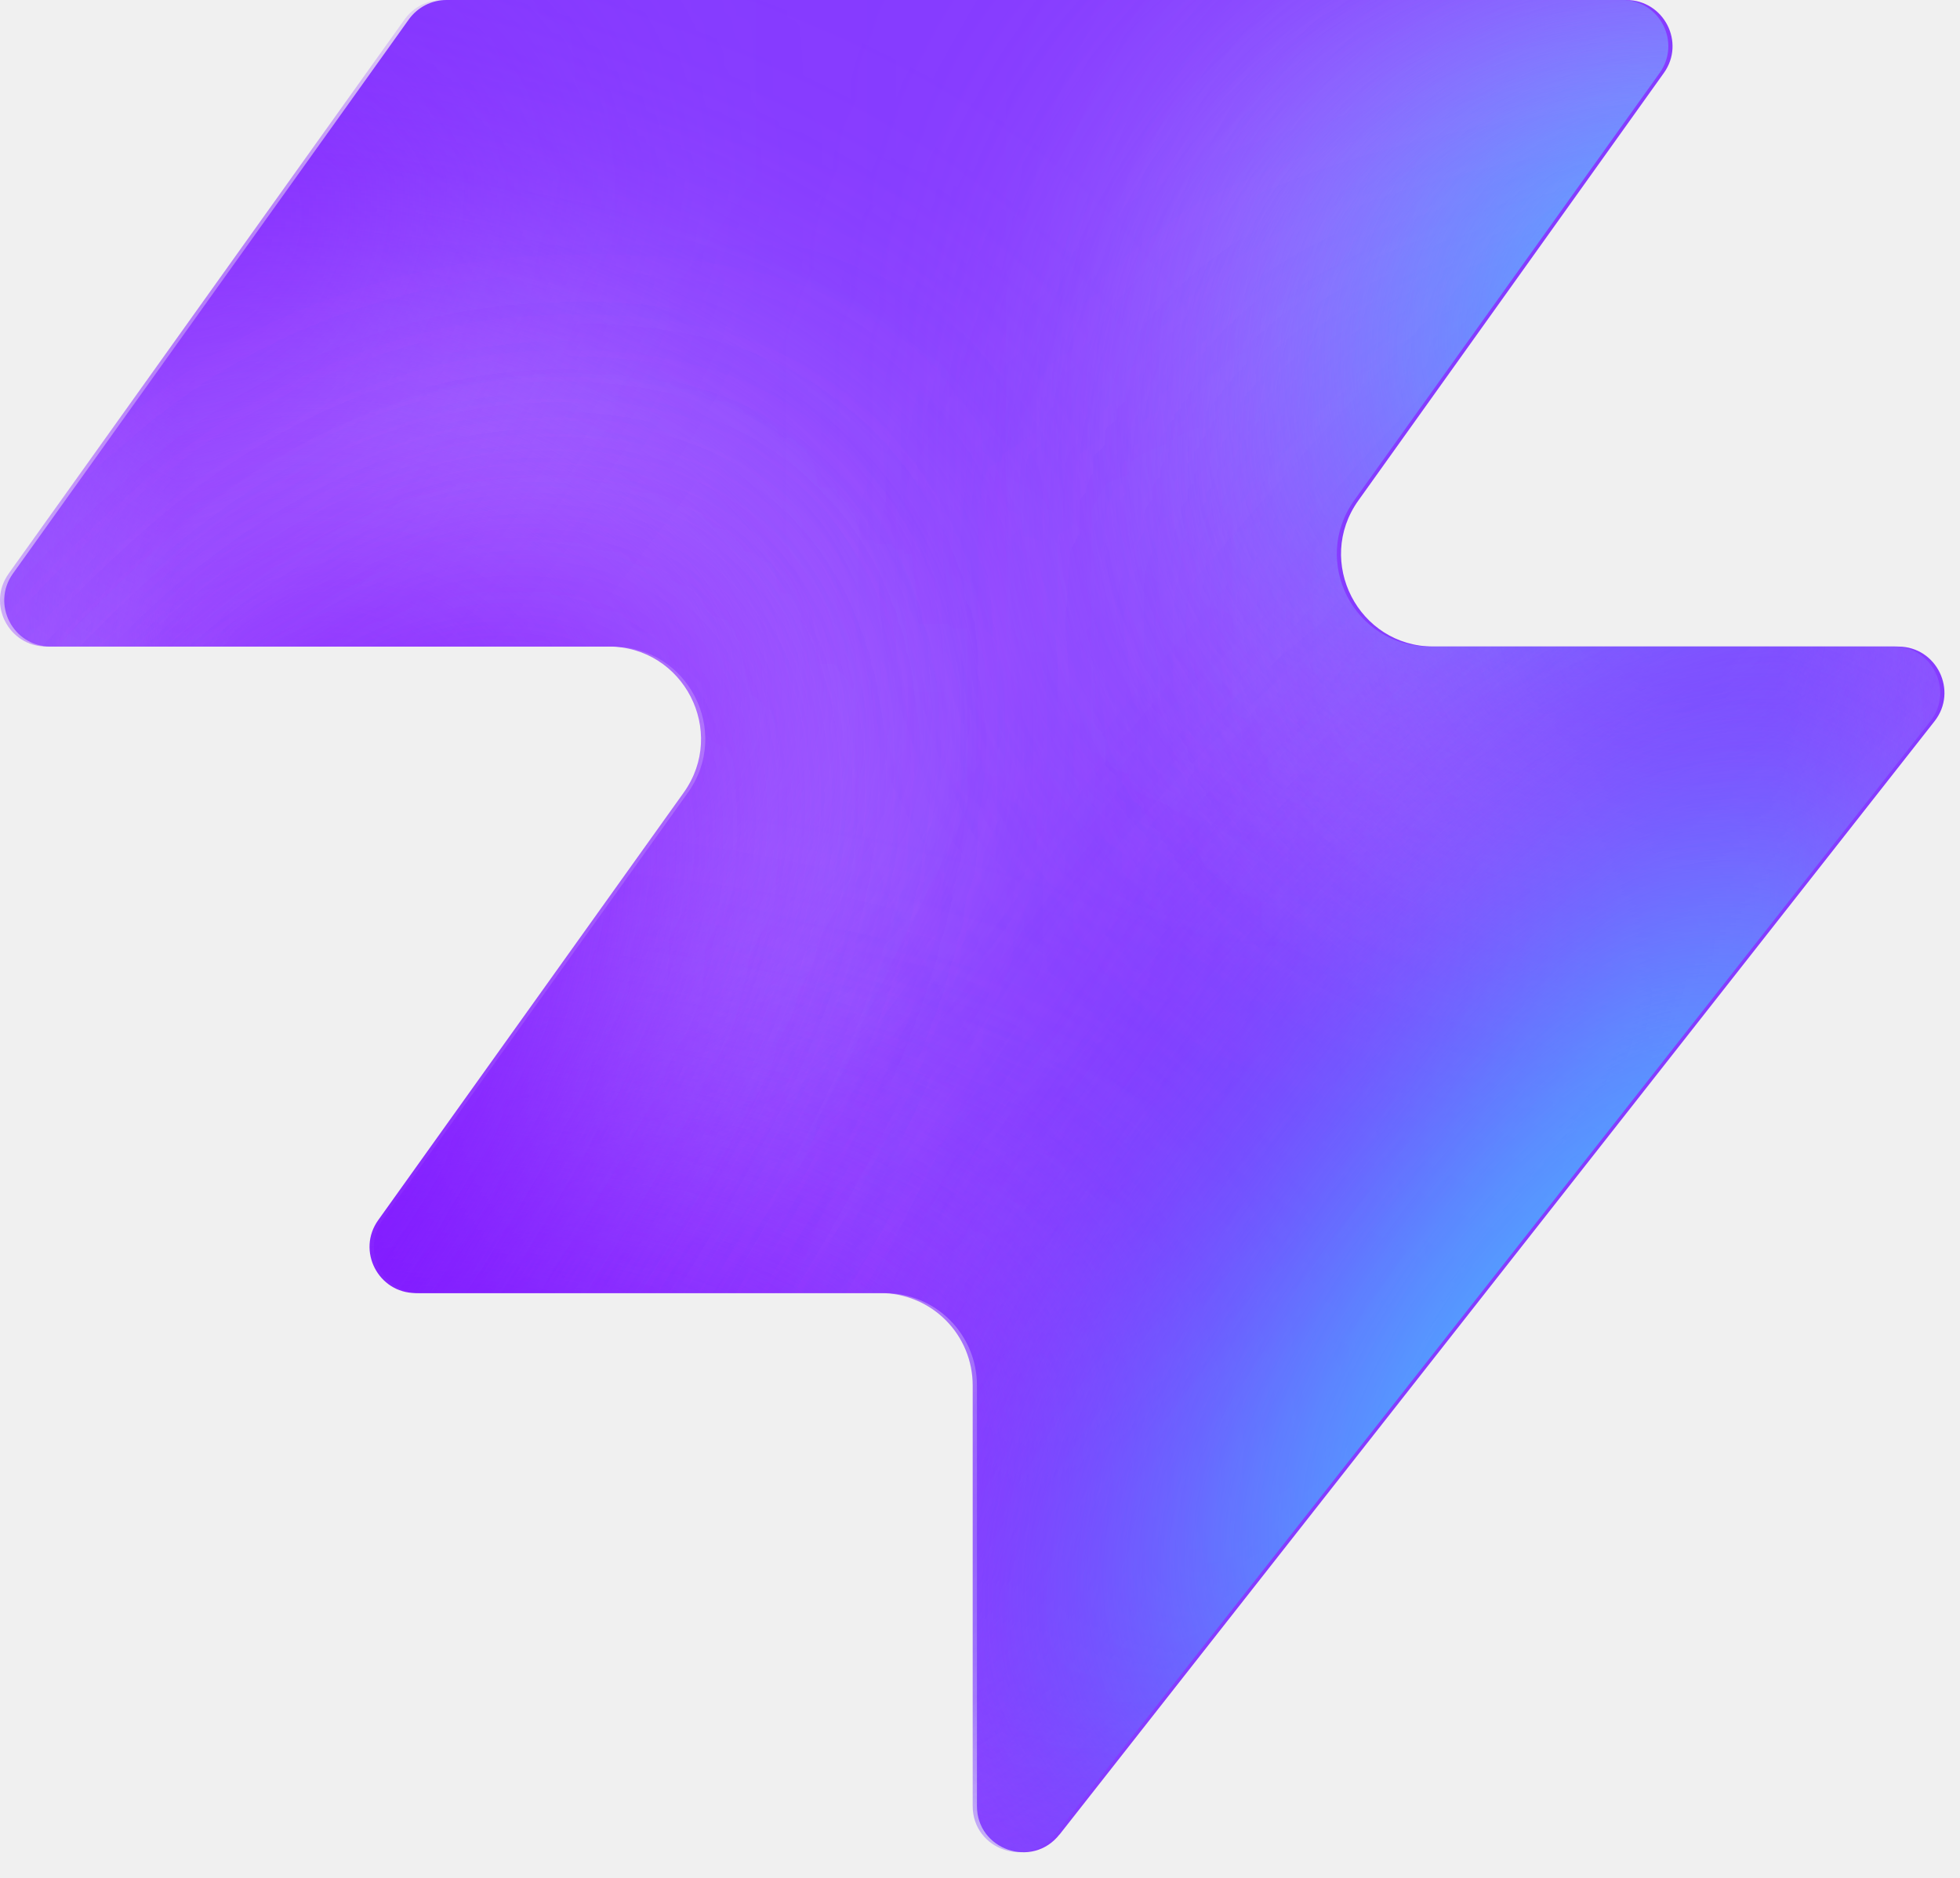
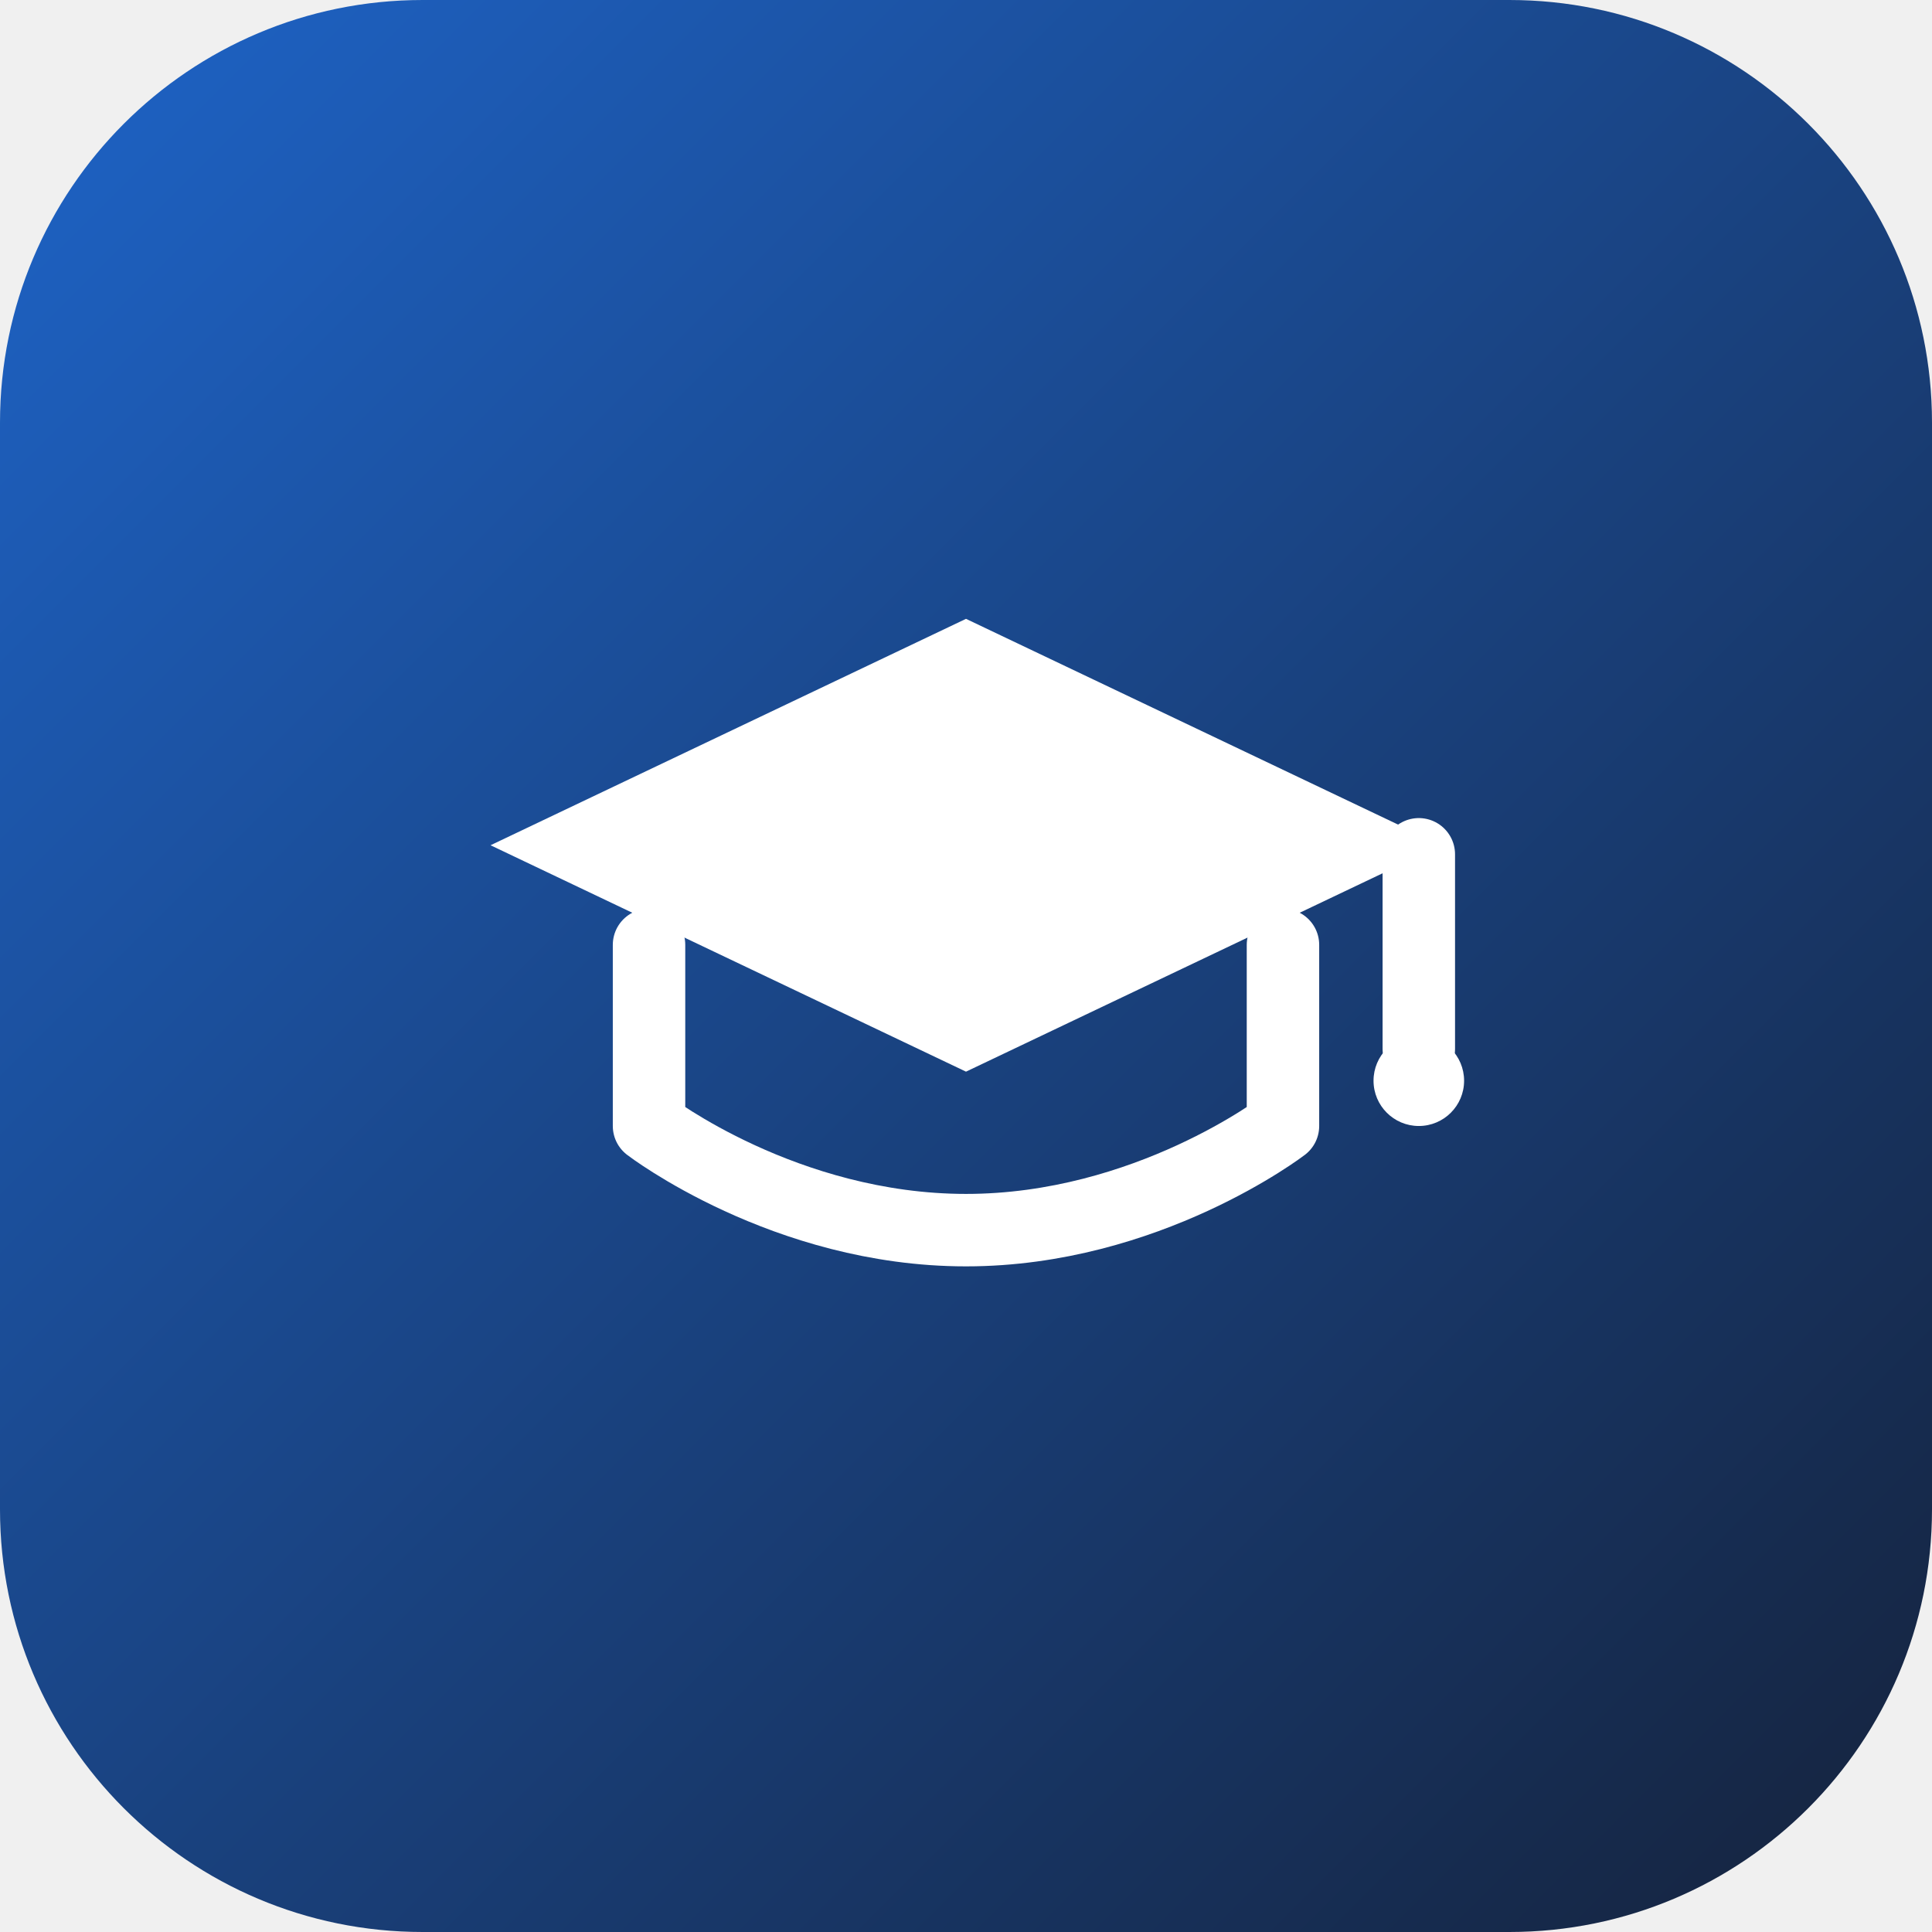
- <svg xmlns="http://www.w3.org/2000/svg" width="48" height="46" fill="none" viewBox="0 0 48 46">
-   <path fill="#863bff" d="M25.946 44.938c-.664.845-2.021.375-2.021-.698V33.937a2.26 2.26 0 0 0-2.262-2.262H10.287c-.92 0-1.456-1.04-.92-1.788l7.48-10.471c1.07-1.497 0-3.578-1.842-3.578H1.237c-.92 0-1.456-1.04-.92-1.788L10.013.474c.214-.297.556-.474.92-.474h28.894c.92 0 1.456 1.04.92 1.788l-7.48 10.471c-1.07 1.498 0 3.579 1.842 3.579h11.377c.943 0 1.473 1.088.89 1.83L25.947 44.94z" style="fill:#863bff;fill:color(display-p3 .525 .23 1);fill-opacity:1" />
-   <mask id="a" width="48" height="46" x="0" y="0" maskUnits="userSpaceOnUse" style="mask-type:alpha">
-     <path fill="#000" d="M25.842 44.938c-.664.844-2.021.375-2.021-.698V33.937a2.26 2.26 0 0 0-2.262-2.262H10.183c-.92 0-1.456-1.04-.92-1.788l7.48-10.471c1.07-1.498 0-3.579-1.842-3.579H1.133c-.92 0-1.456-1.04-.92-1.787L9.91.473c.214-.297.556-.474.92-.474h28.894c.92 0 1.456 1.04.92 1.788l-7.48 10.471c-1.07 1.498 0 3.578 1.842 3.578h11.377c.943 0 1.473 1.088.89 1.832L25.843 44.94z" style="fill:#000;fill-opacity:1" />
-   </mask>
-   <g mask="url(#a)">
-     <g filter="url(#b)">
-       <ellipse cx="5.508" cy="14.704" fill="#ede6ff" rx="5.508" ry="14.704" style="fill:#ede6ff;fill:color(display-p3 .927 .903 1);fill-opacity:1" transform="matrix(.00324 1 1 -.00324 -4.47 31.516)" />
-     </g>
-     <g filter="url(#c)">
-       <ellipse cx="10.399" cy="29.851" fill="#ede6ff" rx="10.399" ry="29.851" style="fill:#ede6ff;fill:color(display-p3 .927 .903 1);fill-opacity:1" transform="matrix(.00324 1 1 -.00324 -39.328 7.883)" />
-     </g>
-     <g filter="url(#d)">
-       <ellipse cx="5.508" cy="30.487" fill="#7e14ff" rx="5.508" ry="30.487" style="fill:#7e14ff;fill:color(display-p3 .492 .077 1);fill-opacity:1" transform="rotate(89.814 -25.913 -14.639)scale(1 -1)" />
-     </g>
-     <g filter="url(#e)">
-       <ellipse cx="5.508" cy="30.599" fill="#7e14ff" rx="5.508" ry="30.599" style="fill:#7e14ff;fill:color(display-p3 .492 .077 1);fill-opacity:1" transform="rotate(89.814 -32.644 -3.334)scale(1 -1)" />
-     </g>
-     <g filter="url(#f)">
-       <ellipse cx="5.508" cy="30.599" fill="#7e14ff" rx="5.508" ry="30.599" style="fill:#7e14ff;fill:color(display-p3 .492 .077 1);fill-opacity:1" transform="matrix(.00324 1 1 -.00324 -34.34 30.47)" />
-     </g>
-     <g filter="url(#g)">
-       <ellipse cx="14.072" cy="22.078" fill="#ede6ff" rx="14.072" ry="22.078" style="fill:#ede6ff;fill:color(display-p3 .927 .903 1);fill-opacity:1" transform="rotate(93.35 24.506 48.493)scale(-1 1)" />
-     </g>
-     <g filter="url(#h)">
-       <ellipse cx="3.47" cy="21.501" fill="#7e14ff" rx="3.47" ry="21.501" style="fill:#7e14ff;fill:color(display-p3 .492 .077 1);fill-opacity:1" transform="rotate(89.009 28.708 47.59)scale(-1 1)" />
-     </g>
-     <g filter="url(#i)">
-       <ellipse cx="3.47" cy="21.501" fill="#7e14ff" rx="3.47" ry="21.501" style="fill:#7e14ff;fill:color(display-p3 .492 .077 1);fill-opacity:1" transform="rotate(89.009 28.708 47.59)scale(-1 1)" />
-     </g>
-     <g filter="url(#j)">
-       <ellipse cx=".387" cy="8.972" fill="#7e14ff" rx="4.407" ry="29.108" style="fill:#7e14ff;fill:color(display-p3 .492 .077 1);fill-opacity:1" transform="rotate(39.51 .387 8.972)" />
-     </g>
-     <g filter="url(#k)">
-       <ellipse cx="47.523" cy="-6.092" fill="#7e14ff" rx="4.407" ry="29.108" style="fill:#7e14ff;fill:color(display-p3 .492 .077 1);fill-opacity:1" transform="rotate(37.892 47.523 -6.092)" />
-     </g>
-     <g filter="url(#l)">
-       <ellipse cx="41.412" cy="6.333" fill="#47bfff" rx="5.971" ry="9.665" style="fill:#47bfff;fill:color(display-p3 .28 .748 1);fill-opacity:1" transform="rotate(37.892 41.412 6.333)" />
-     </g>
-     <g filter="url(#m)">
-       <ellipse cx="-1.879" cy="38.332" fill="#7e14ff" rx="4.407" ry="29.108" style="fill:#7e14ff;fill:color(display-p3 .492 .077 1);fill-opacity:1" transform="rotate(37.892 -1.88 38.332)" />
-     </g>
-     <g filter="url(#n)">
-       <ellipse cx="-1.879" cy="38.332" fill="#7e14ff" rx="4.407" ry="29.108" style="fill:#7e14ff;fill:color(display-p3 .492 .077 1);fill-opacity:1" transform="rotate(37.892 -1.88 38.332)" />
-     </g>
-     <g filter="url(#o)">
-       <ellipse cx="35.651" cy="29.907" fill="#7e14ff" rx="4.407" ry="29.108" style="fill:#7e14ff;fill:color(display-p3 .492 .077 1);fill-opacity:1" transform="rotate(37.892 35.651 29.907)" />
-     </g>
-     <g filter="url(#p)">
-       <ellipse cx="38.418" cy="32.4" fill="#47bfff" rx="5.971" ry="15.297" style="fill:#47bfff;fill:color(display-p3 .28 .748 1);fill-opacity:1" transform="rotate(37.892 38.418 32.4)" />
-     </g>
+ <svg xmlns="http://www.w3.org/2000/svg" viewBox="0 0 64 64" width="64" height="64">
+   <defs>
+     <linearGradient id="bg" x1="0" y1="0" x2="1" y2="1">
+       <stop offset="0" stop-color="#1e64c8" />
+       <stop offset="1" stop-color="#15223b" />
+     </linearGradient>
+   </defs>
+   <rect x="0" y="0" width="64" height="64" rx="14" fill="url(#bg)" />
+   <g transform="translate(14,16) scale(1.5)" fill="none" stroke="#ffffff" stroke-width="1.6" stroke-linecap="round" stroke-linejoin="round">
+     <path d="M12 3L1.5 8L12 13L22.5 8L12 3Z" fill="#ffffff" stroke="none" />
+     <path d="M5 10.2V14.2C5 14.2 8 16.5 12 16.5C16 16.5 19 14.2 19 14.2V10.2" />
+     <path d="M22 8.2V12.5" />
+     <circle cx="22" cy="13.2" r="1" fill="#ffffff" stroke="none" />
  </g>
-   <defs>
-     <filter id="b" width="60.045" height="41.654" x="-19.77" y="16.149" color-interpolation-filters="sRGB" filterUnits="userSpaceOnUse">
-       <feFlood flood-opacity="0" result="BackgroundImageFix" />
-       <feBlend in="SourceGraphic" in2="BackgroundImageFix" result="shape" />
-       <feGaussianBlur result="effect1_foregroundBlur_2002_17158" stdDeviation="7.659" />
-     </filter>
-     <filter id="c" width="90.34" height="51.437" x="-54.613" y="-7.533" color-interpolation-filters="sRGB" filterUnits="userSpaceOnUse">
-       <feFlood flood-opacity="0" result="BackgroundImageFix" />
-       <feBlend in="SourceGraphic" in2="BackgroundImageFix" result="shape" />
-       <feGaussianBlur result="effect1_foregroundBlur_2002_17158" stdDeviation="7.659" />
-     </filter>
-     <filter id="d" width="79.355" height="29.4" x="-49.64" y="2.03" color-interpolation-filters="sRGB" filterUnits="userSpaceOnUse">
-       <feFlood flood-opacity="0" result="BackgroundImageFix" />
-       <feBlend in="SourceGraphic" in2="BackgroundImageFix" result="shape" />
-       <feGaussianBlur result="effect1_foregroundBlur_2002_17158" stdDeviation="4.596" />
-     </filter>
-     <filter id="e" width="79.579" height="29.4" x="-45.045" y="20.029" color-interpolation-filters="sRGB" filterUnits="userSpaceOnUse">
-       <feFlood flood-opacity="0" result="BackgroundImageFix" />
-       <feBlend in="SourceGraphic" in2="BackgroundImageFix" result="shape" />
-       <feGaussianBlur result="effect1_foregroundBlur_2002_17158" stdDeviation="4.596" />
-     </filter>
-     <filter id="f" width="79.579" height="29.4" x="-43.513" y="21.178" color-interpolation-filters="sRGB" filterUnits="userSpaceOnUse">
-       <feFlood flood-opacity="0" result="BackgroundImageFix" />
-       <feBlend in="SourceGraphic" in2="BackgroundImageFix" result="shape" />
-       <feGaussianBlur result="effect1_foregroundBlur_2002_17158" stdDeviation="4.596" />
-     </filter>
-     <filter id="g" width="74.749" height="58.852" x="15.756" y="-17.901" color-interpolation-filters="sRGB" filterUnits="userSpaceOnUse">
-       <feFlood flood-opacity="0" result="BackgroundImageFix" />
-       <feBlend in="SourceGraphic" in2="BackgroundImageFix" result="shape" />
-       <feGaussianBlur result="effect1_foregroundBlur_2002_17158" stdDeviation="7.659" />
-     </filter>
-     <filter id="h" width="61.377" height="25.362" x="23.548" y="2.284" color-interpolation-filters="sRGB" filterUnits="userSpaceOnUse">
-       <feFlood flood-opacity="0" result="BackgroundImageFix" />
-       <feBlend in="SourceGraphic" in2="BackgroundImageFix" result="shape" />
-       <feGaussianBlur result="effect1_foregroundBlur_2002_17158" stdDeviation="4.596" />
-     </filter>
-     <filter id="i" width="61.377" height="25.362" x="23.548" y="2.284" color-interpolation-filters="sRGB" filterUnits="userSpaceOnUse">
-       <feFlood flood-opacity="0" result="BackgroundImageFix" />
-       <feBlend in="SourceGraphic" in2="BackgroundImageFix" result="shape" />
-       <feGaussianBlur result="effect1_foregroundBlur_2002_17158" stdDeviation="4.596" />
-     </filter>
-     <filter id="j" width="56.045" height="63.649" x="-27.636" y="-22.853" color-interpolation-filters="sRGB" filterUnits="userSpaceOnUse">
-       <feFlood flood-opacity="0" result="BackgroundImageFix" />
-       <feBlend in="SourceGraphic" in2="BackgroundImageFix" result="shape" />
-       <feGaussianBlur result="effect1_foregroundBlur_2002_17158" stdDeviation="4.596" />
-     </filter>
-     <filter id="k" width="54.814" height="64.646" x="20.116" y="-38.415" color-interpolation-filters="sRGB" filterUnits="userSpaceOnUse">
-       <feFlood flood-opacity="0" result="BackgroundImageFix" />
-       <feBlend in="SourceGraphic" in2="BackgroundImageFix" result="shape" />
-       <feGaussianBlur result="effect1_foregroundBlur_2002_17158" stdDeviation="4.596" />
-     </filter>
-     <filter id="l" width="33.541" height="35.313" x="24.641" y="-11.323" color-interpolation-filters="sRGB" filterUnits="userSpaceOnUse">
-       <feFlood flood-opacity="0" result="BackgroundImageFix" />
-       <feBlend in="SourceGraphic" in2="BackgroundImageFix" result="shape" />
-       <feGaussianBlur result="effect1_foregroundBlur_2002_17158" stdDeviation="4.596" />
-     </filter>
-     <filter id="m" width="54.814" height="64.646" x="-29.286" y="6.009" color-interpolation-filters="sRGB" filterUnits="userSpaceOnUse">
-       <feFlood flood-opacity="0" result="BackgroundImageFix" />
-       <feBlend in="SourceGraphic" in2="BackgroundImageFix" result="shape" />
-       <feGaussianBlur result="effect1_foregroundBlur_2002_17158" stdDeviation="4.596" />
-     </filter>
-     <filter id="n" width="54.814" height="64.646" x="-29.286" y="6.009" color-interpolation-filters="sRGB" filterUnits="userSpaceOnUse">
-       <feFlood flood-opacity="0" result="BackgroundImageFix" />
-       <feBlend in="SourceGraphic" in2="BackgroundImageFix" result="shape" />
-       <feGaussianBlur result="effect1_foregroundBlur_2002_17158" stdDeviation="4.596" />
-     </filter>
-     <filter id="o" width="54.814" height="64.646" x="8.244" y="-2.416" color-interpolation-filters="sRGB" filterUnits="userSpaceOnUse">
-       <feFlood flood-opacity="0" result="BackgroundImageFix" />
-       <feBlend in="SourceGraphic" in2="BackgroundImageFix" result="shape" />
-       <feGaussianBlur result="effect1_foregroundBlur_2002_17158" stdDeviation="4.596" />
-     </filter>
-     <filter id="p" width="39.409" height="43.623" x="18.713" y="10.588" color-interpolation-filters="sRGB" filterUnits="userSpaceOnUse">
-       <feFlood flood-opacity="0" result="BackgroundImageFix" />
-       <feBlend in="SourceGraphic" in2="BackgroundImageFix" result="shape" />
-       <feGaussianBlur result="effect1_foregroundBlur_2002_17158" stdDeviation="4.596" />
-     </filter>
-   </defs>
</svg>
